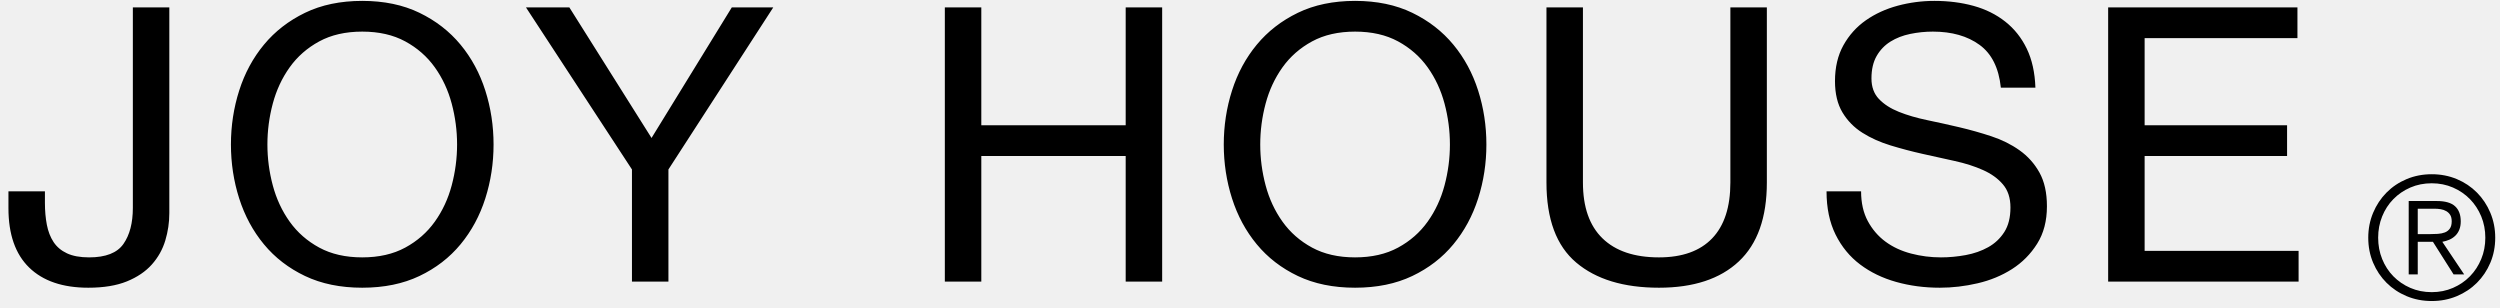
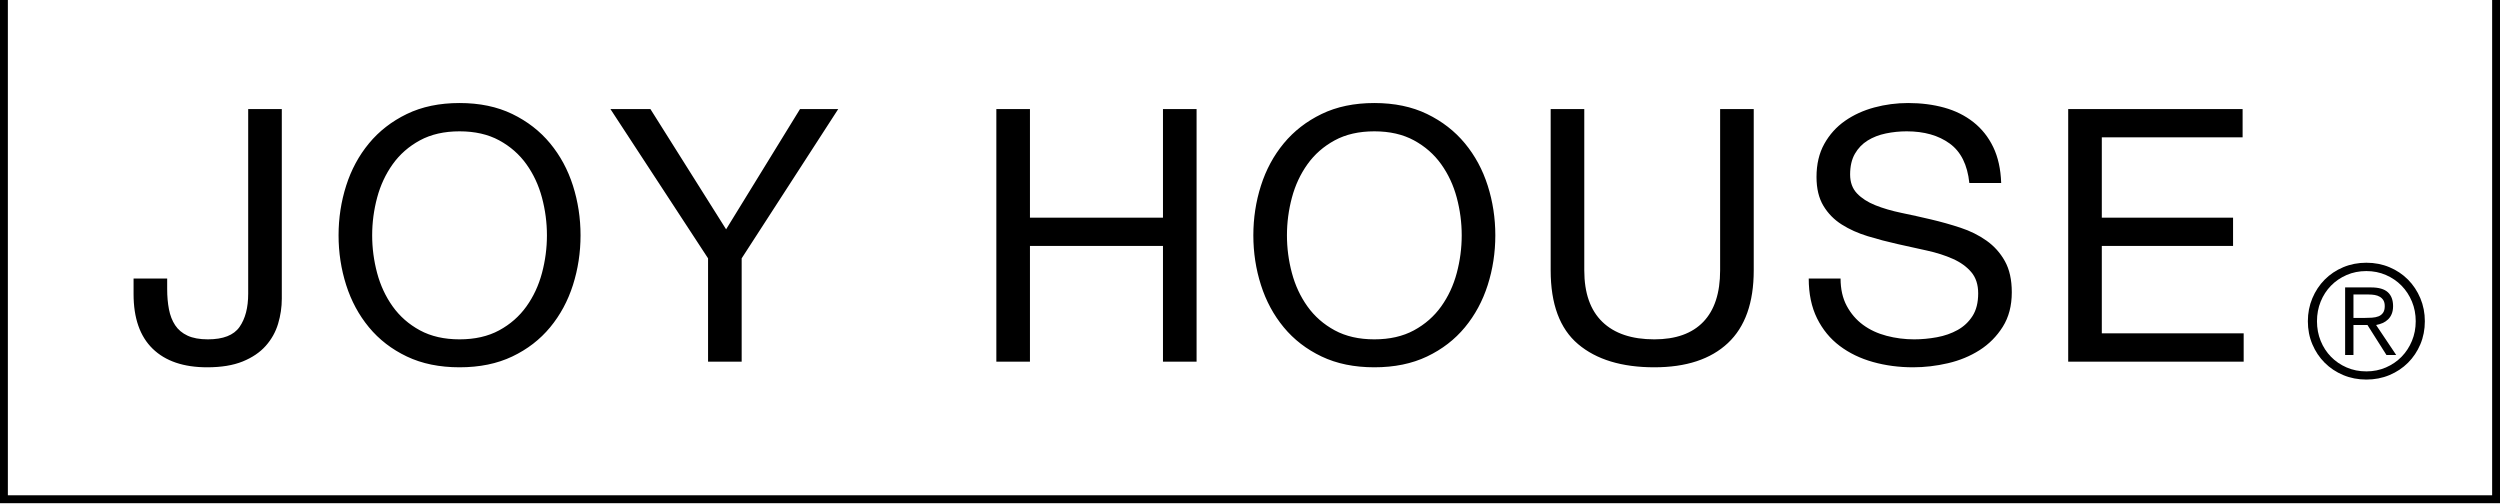
- <svg xmlns="http://www.w3.org/2000/svg" width="293px" height="36px" viewBox="0 0 293 36" version="1.1">
-   <g id="Page-1" stroke="none" stroke-width="1" fill="none" fill-rule="evenodd">
-     <g id="Group" transform="translate(0.99, 0.105)" fill="#000000" fill-rule="nonzero">
+ <svg xmlns="http://www.w3.org/2000/svg" width="318px" height="64px" viewBox="0 0 318 64" version="1.1">
+   <g id="logo_joy" stroke="none" stroke-width="1" fill="none" fill-rule="evenodd">
+     <rect id="Rectangle" stroke="#000000" fill="#FFFFFF" x="0.5" y="-2.5" width="317" height="66" />
+     <g transform="translate(16.99, 13.105)" fill="#000000" fill-rule="nonzero">
      <path d="M9.36,33.615 C11.16,33.615 12.668,33.367 13.883,32.873 C15.098,32.377 16.073,31.718 16.808,30.892 C17.543,30.067 18.067,29.13 18.383,28.08 C18.698,27.03 18.855,25.965 18.855,24.885 L18.855,0.765 L14.58,0.765 L14.58,24.255 C14.58,26.025 14.213,27.435 13.477,28.485 C12.742,29.535 11.4,30.06 9.45,30.06 C8.4,30.06 7.537,29.902 6.862,29.587 C6.188,29.273 5.662,28.83 5.287,28.26 C4.912,27.69 4.65,27.015 4.5,26.235 C4.35,25.455 4.275,24.6 4.275,23.67 L4.275,22.32 L0,22.32 L0,24.3 C0,27.36 0.81,29.677 2.43,31.253 C4.05,32.828 6.36,33.615 9.36,33.615 Z M41.465,33.615 C44.015,33.615 46.25,33.157 48.17,32.242 C50.09,31.328 51.695,30.09 52.985,28.53 C54.275,26.97 55.242,25.177 55.888,23.152 C56.532,21.128 56.855,19.02 56.855,16.83 C56.855,14.64 56.532,12.533 55.888,10.508 C55.242,8.482 54.275,6.69 52.985,5.13 C51.695,3.57 50.09,2.325 48.17,1.395 C46.25,0.465 44.015,0 41.465,0 C38.915,0 36.68,0.465 34.76,1.395 C32.84,2.325 31.235,3.57 29.945,5.13 C28.655,6.69 27.688,8.482 27.043,10.508 C26.398,12.533 26.075,14.64 26.075,16.83 C26.075,19.02 26.398,21.128 27.043,23.152 C27.688,25.177 28.655,26.97 29.945,28.53 C31.235,30.09 32.84,31.328 34.76,32.242 C36.68,33.157 38.915,33.615 41.465,33.615 Z M41.465,30.06 C39.515,30.06 37.835,29.677 36.425,28.913 C35.015,28.148 33.86,27.135 32.96,25.875 C32.06,24.615 31.4,23.198 30.98,21.622 C30.56,20.047 30.35,18.45 30.35,16.83 C30.35,15.21 30.56,13.613 30.98,12.037 C31.4,10.463 32.06,9.045 32.96,7.785 C33.86,6.525 35.015,5.513 36.425,4.747 C37.835,3.982 39.515,3.6 41.465,3.6 C43.415,3.6 45.095,3.982 46.505,4.747 C47.915,5.513 49.07,6.525 49.97,7.785 C50.87,9.045 51.53,10.463 51.95,12.037 C52.37,13.613 52.58,15.21 52.58,16.83 C52.58,18.45 52.37,20.047 51.95,21.622 C51.53,23.198 50.87,24.615 49.97,25.875 C49.07,27.135 47.915,28.148 46.505,28.913 C45.095,29.677 43.415,30.06 41.465,30.06 Z M77.35,32.895 L77.35,19.755 L89.635,0.765 L84.775,0.765 L75.37,16.065 L65.74,0.765 L60.655,0.765 L73.075,19.755 L73.075,32.895 L77.35,32.895 Z M114.02,32.895 L114.02,18.18 L130.94,18.18 L130.94,32.895 L135.215,32.895 L135.215,0.765 L130.94,0.765 L130.94,14.58 L114.02,14.58 L114.02,0.765 L109.745,0.765 L109.745,32.895 L114.02,32.895 Z M157.825,33.615 C160.375,33.615 162.61,33.157 164.53,32.242 C166.45,31.328 168.055,30.09 169.345,28.53 C170.635,26.97 171.602,25.177 172.248,23.152 C172.893,21.128 173.215,19.02 173.215,16.83 C173.215,14.64 172.893,12.533 172.248,10.508 C171.602,8.482 170.635,6.69 169.345,5.13 C168.055,3.57 166.45,2.325 164.53,1.395 C162.61,0.465 160.375,0 157.825,0 C155.275,0 153.04,0.465 151.12,1.395 C149.2,2.325 147.595,3.57 146.305,5.13 C145.015,6.69 144.048,8.482 143.403,10.508 C142.757,12.533 142.435,14.64 142.435,16.83 C142.435,19.02 142.757,21.128 143.403,23.152 C144.048,25.177 145.015,26.97 146.305,28.53 C147.595,30.09 149.2,31.328 151.12,32.242 C153.04,33.157 155.275,33.615 157.825,33.615 Z M157.825,30.06 C155.875,30.06 154.195,29.677 152.785,28.913 C151.375,28.148 150.22,27.135 149.32,25.875 C148.42,24.615 147.76,23.198 147.34,21.622 C146.92,20.047 146.71,18.45 146.71,16.83 C146.71,15.21 146.92,13.613 147.34,12.037 C147.76,10.463 148.42,9.045 149.32,7.785 C150.22,6.525 151.375,5.513 152.785,4.747 C154.195,3.982 155.875,3.6 157.825,3.6 C159.775,3.6 161.455,3.982 162.865,4.747 C164.275,5.513 165.43,6.525 166.33,7.785 C167.23,9.045 167.89,10.463 168.31,12.037 C168.73,13.613 168.94,15.21 168.94,16.83 C168.94,18.45 168.73,20.047 168.31,21.622 C167.89,23.198 167.23,24.615 166.33,25.875 C165.43,27.135 164.275,28.148 162.865,28.913 C161.455,29.677 159.775,30.06 157.825,30.06 Z M193.44,33.615 C197.49,33.615 200.61,32.587 202.8,30.532 C204.99,28.477 206.085,25.395 206.085,21.285 L206.085,0.765 L201.81,0.765 L201.81,21.285 C201.81,24.165 201.097,26.348 199.673,27.832 C198.248,29.317 196.17,30.06 193.44,30.06 C190.56,30.06 188.355,29.317 186.825,27.832 C185.295,26.348 184.53,24.165 184.53,21.285 L184.53,0.765 L180.255,0.765 L180.255,21.285 C180.255,25.575 181.417,28.703 183.743,30.668 C186.067,32.633 189.3,33.615 193.44,33.615 Z M226.355,33.615 C227.825,33.615 229.303,33.443 230.787,33.097 C232.273,32.752 233.615,32.197 234.815,31.433 C236.015,30.668 236.998,29.677 237.762,28.462 C238.528,27.247 238.91,25.785 238.91,24.075 C238.91,22.485 238.618,21.165 238.032,20.115 C237.447,19.065 236.667,18.195 235.692,17.505 C234.718,16.815 233.615,16.267 232.385,15.863 C231.155,15.457 229.903,15.105 228.627,14.805 C227.352,14.505 226.1,14.227 224.87,13.973 C223.64,13.717 222.537,13.395 221.562,13.005 C220.588,12.615 219.808,12.113 219.222,11.498 C218.637,10.883 218.345,10.08 218.345,9.09 C218.345,8.04 218.548,7.162 218.952,6.457 C219.357,5.753 219.898,5.19 220.572,4.77 C221.248,4.35 222.02,4.05 222.89,3.87 C223.76,3.69 224.645,3.6 225.545,3.6 C227.765,3.6 229.588,4.117 231.012,5.152 C232.438,6.188 233.27,7.86 233.51,10.17 L237.56,10.17 C237.5,8.4 237.162,6.878 236.548,5.603 C235.933,4.327 235.093,3.27 234.028,2.43 C232.963,1.59 231.725,0.975 230.315,0.585 C228.905,0.195 227.375,0 225.725,0 C224.255,0 222.822,0.188 221.428,0.562 C220.032,0.938 218.787,1.508 217.692,2.272 C216.597,3.038 215.72,4.013 215.06,5.197 C214.4,6.383 214.07,7.785 214.07,9.405 C214.07,10.875 214.363,12.098 214.947,13.072 C215.532,14.047 216.312,14.842 217.287,15.457 C218.262,16.073 219.365,16.567 220.595,16.942 C221.825,17.317 223.077,17.648 224.352,17.933 C225.627,18.218 226.88,18.495 228.11,18.765 C229.34,19.035 230.442,19.387 231.417,19.823 C232.393,20.258 233.173,20.82 233.757,21.51 C234.343,22.2 234.635,23.1 234.635,24.21 C234.635,25.38 234.395,26.34 233.915,27.09 C233.435,27.84 232.805,28.433 232.025,28.867 C231.245,29.302 230.368,29.61 229.393,29.79 C228.417,29.97 227.45,30.06 226.49,30.06 C225.29,30.06 224.12,29.91 222.98,29.61 C221.84,29.31 220.843,28.845 219.988,28.215 C219.132,27.585 218.442,26.782 217.917,25.808 C217.393,24.832 217.13,23.67 217.13,22.32 L213.08,22.32 C213.08,24.27 213.433,25.957 214.137,27.383 C214.843,28.808 215.803,29.977 217.018,30.892 C218.232,31.808 219.643,32.49 221.248,32.94 C222.852,33.39 224.555,33.615 226.355,33.615 Z M268.405,32.895 L268.405,29.295 L250.36,29.295 L250.36,18.18 L267.055,18.18 L267.055,14.58 L250.36,14.58 L250.36,4.365 L268.27,4.365 L268.27,0.765 L246.085,0.765 L246.085,32.895 L268.405,32.895 Z" id="JOYHOUSE" />
      <path d="M284.01,35.175 C285.063,35.175 286.043,34.985 286.95,34.605 C287.857,34.225 288.643,33.702 289.31,33.035 C289.977,32.368 290.5,31.585 290.88,30.685 C291.26,29.785 291.45,28.808 291.45,27.755 C291.45,26.715 291.26,25.742 290.88,24.835 C290.5,23.928 289.977,23.138 289.31,22.465 C288.643,21.792 287.857,21.265 286.95,20.885 C286.043,20.505 285.063,20.315 284.01,20.315 C282.957,20.315 281.977,20.505 281.07,20.885 C280.163,21.265 279.377,21.792 278.71,22.465 C278.043,23.138 277.52,23.928 277.14,24.835 C276.76,25.742 276.57,26.715 276.57,27.755 C276.57,28.808 276.76,29.785 277.14,30.685 C277.52,31.585 278.043,32.368 278.71,33.035 C279.377,33.702 280.163,34.225 281.07,34.605 C281.977,34.985 282.957,35.175 284.01,35.175 Z M284.01,34.135 C283.103,34.135 282.267,33.968 281.5,33.635 C280.733,33.302 280.07,32.848 279.51,32.275 C278.95,31.702 278.513,31.028 278.2,30.255 C277.887,29.482 277.73,28.648 277.73,27.755 C277.73,26.862 277.887,26.028 278.2,25.255 C278.513,24.482 278.95,23.808 279.51,23.235 C280.07,22.662 280.733,22.208 281.5,21.875 C282.267,21.542 283.103,21.375 284.01,21.375 C284.903,21.375 285.733,21.542 286.5,21.875 C287.267,22.208 287.93,22.662 288.49,23.235 C289.05,23.808 289.49,24.482 289.81,25.255 C290.13,26.028 290.29,26.862 290.29,27.755 C290.29,28.648 290.13,29.482 289.81,30.255 C289.49,31.028 289.05,31.702 288.49,32.275 C287.93,32.848 287.267,33.302 286.5,33.635 C285.733,33.968 284.903,34.135 284.01,34.135 Z M282.37,32.055 L282.37,28.235 L284.15,28.235 L286.57,32.055 L287.81,32.055 L285.25,28.235 C285.543,28.182 285.82,28.098 286.08,27.985 C286.34,27.872 286.57,27.718 286.77,27.525 C286.97,27.332 287.127,27.095 287.24,26.815 C287.353,26.535 287.41,26.208 287.41,25.835 C287.41,25.062 287.187,24.472 286.74,24.065 C286.293,23.658 285.583,23.455 284.61,23.455 L281.31,23.455 L281.31,32.055 L282.37,32.055 Z M283.77,27.335 L282.37,27.335 L282.37,24.355 L284.31,24.355 C284.577,24.355 284.83,24.375 285.07,24.415 C285.31,24.455 285.527,24.532 285.72,24.645 C285.913,24.758 286.067,24.908 286.18,25.095 C286.293,25.282 286.35,25.528 286.35,25.835 C286.35,26.195 286.277,26.478 286.13,26.685 C285.983,26.892 285.79,27.042 285.55,27.135 C285.31,27.228 285.033,27.285 284.72,27.305 C284.407,27.325 284.09,27.335 283.77,27.335 Z" id="®" />
    </g>
  </g>
</svg>
